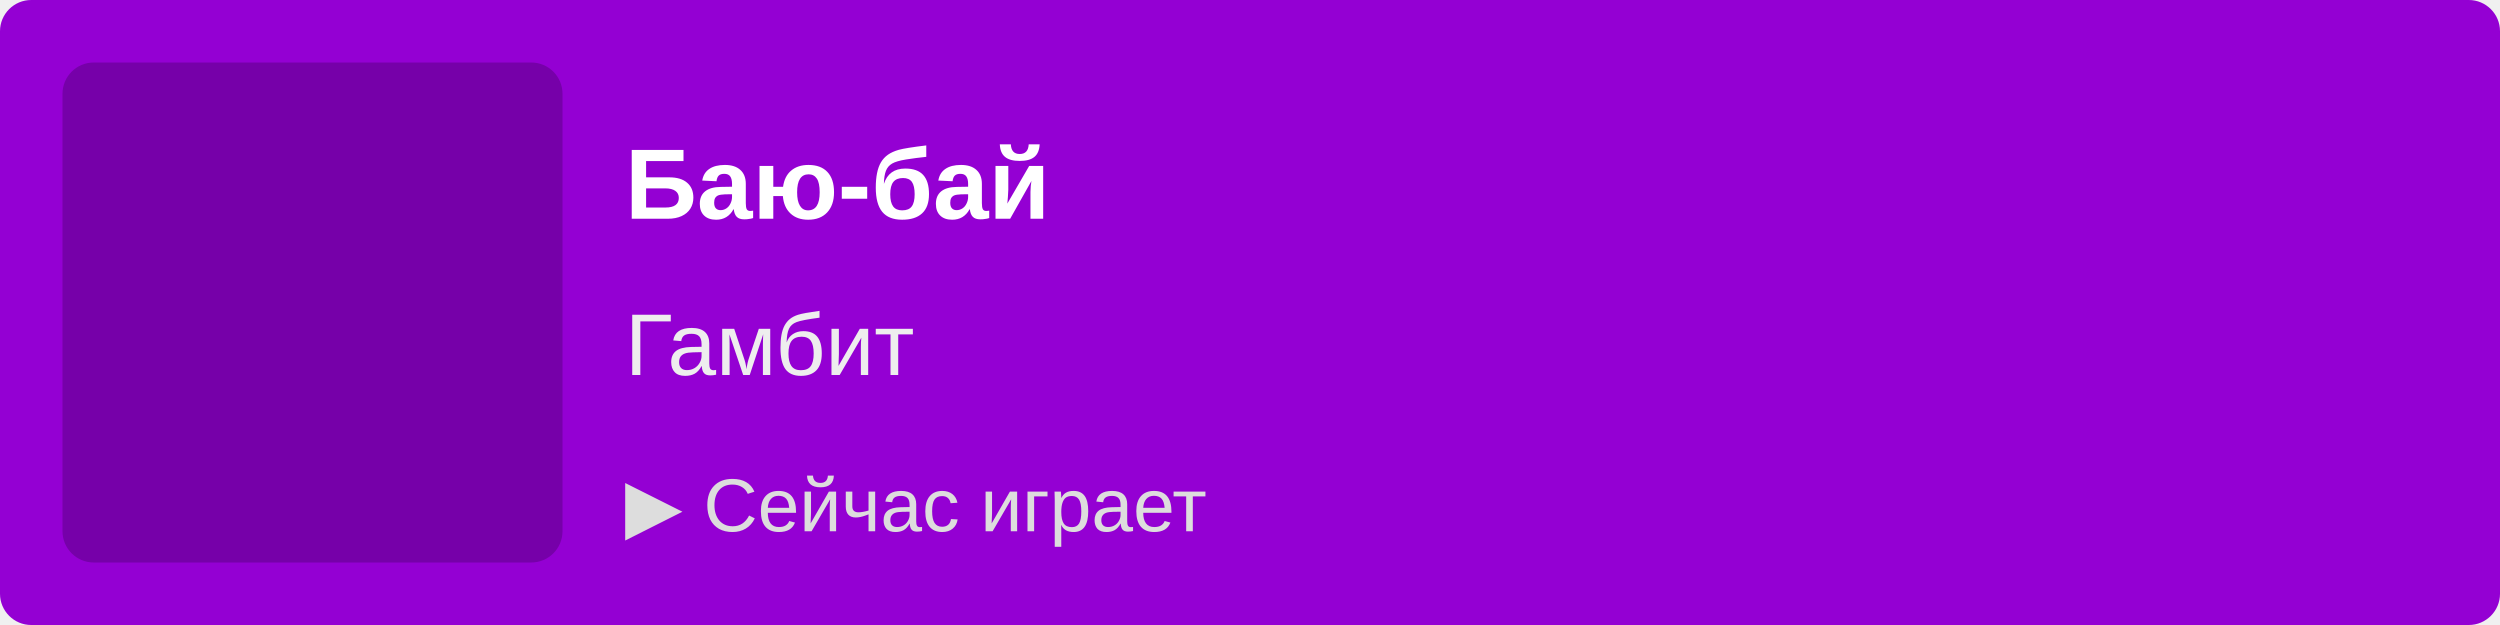
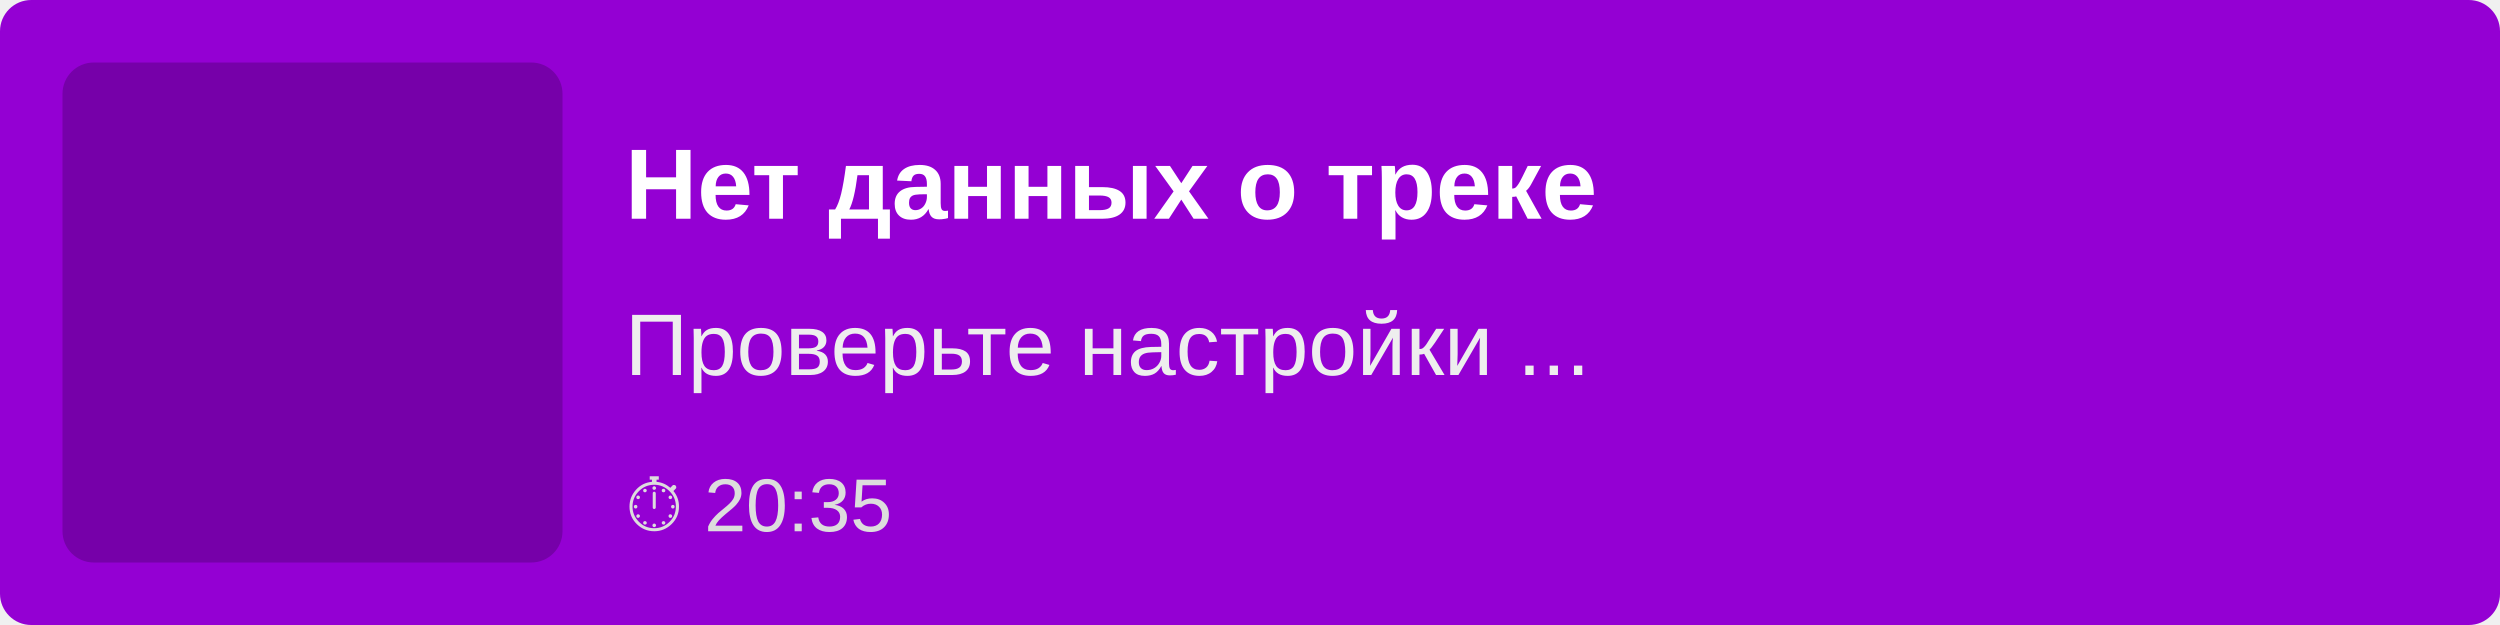
<svg xmlns="http://www.w3.org/2000/svg" width="400" height="100">
  <rect width="100%" height="100%" fill="#9400D3" rx="5" />
  <rect x="10" y="10" width="80" height="80" fill="rgba(0,0,0,0.2)" rx="5" />
  <text x="100" y="35" font-family="Arial, sans-serif" font-size="16" fill="white" font-weight="bold">
-         Баю-бай
+         Нет данных о треке
    </text>
  <text x="100" y="60" font-family="Arial, sans-serif" font-size="14" fill="#EEE">
-         Гамбит
+         Проверьте настройки ...
    </text>
  <text x="100" y="85" font-family="Arial, sans-serif" font-size="12" fill="#DDD">
-         ▶ Сейчас играет
+         ⏱ 20:35
    </text>
</svg>
